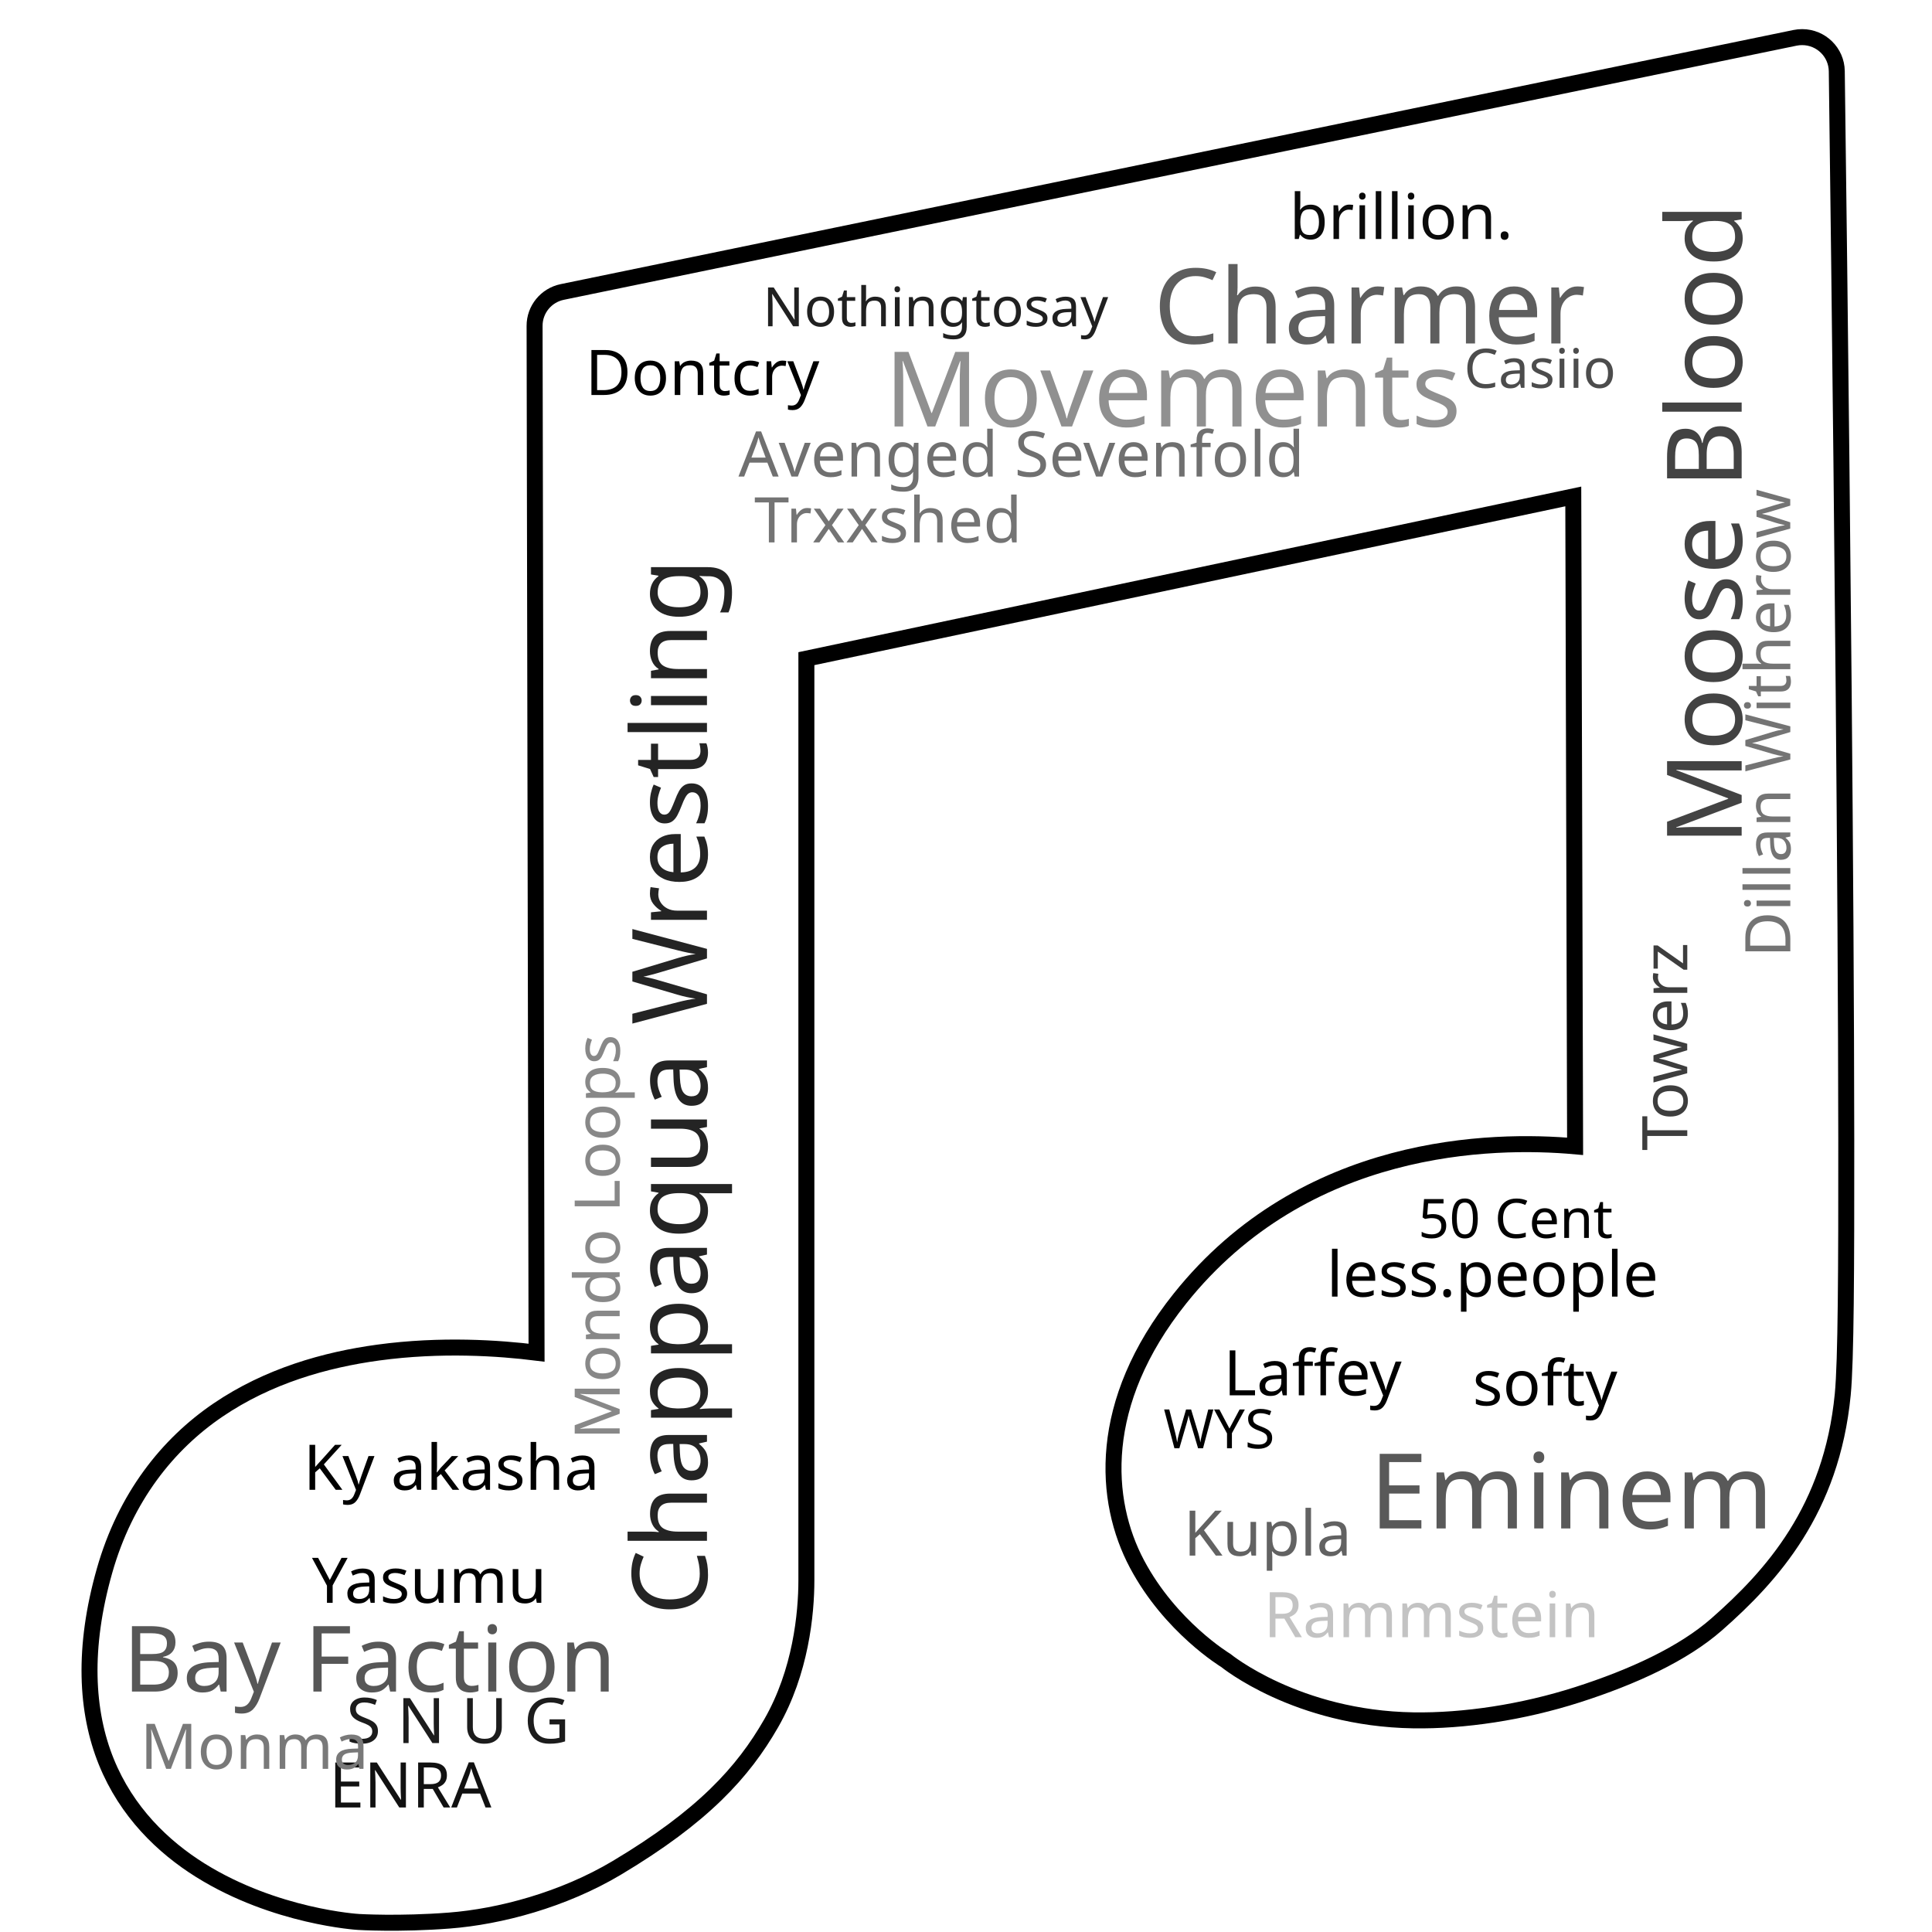
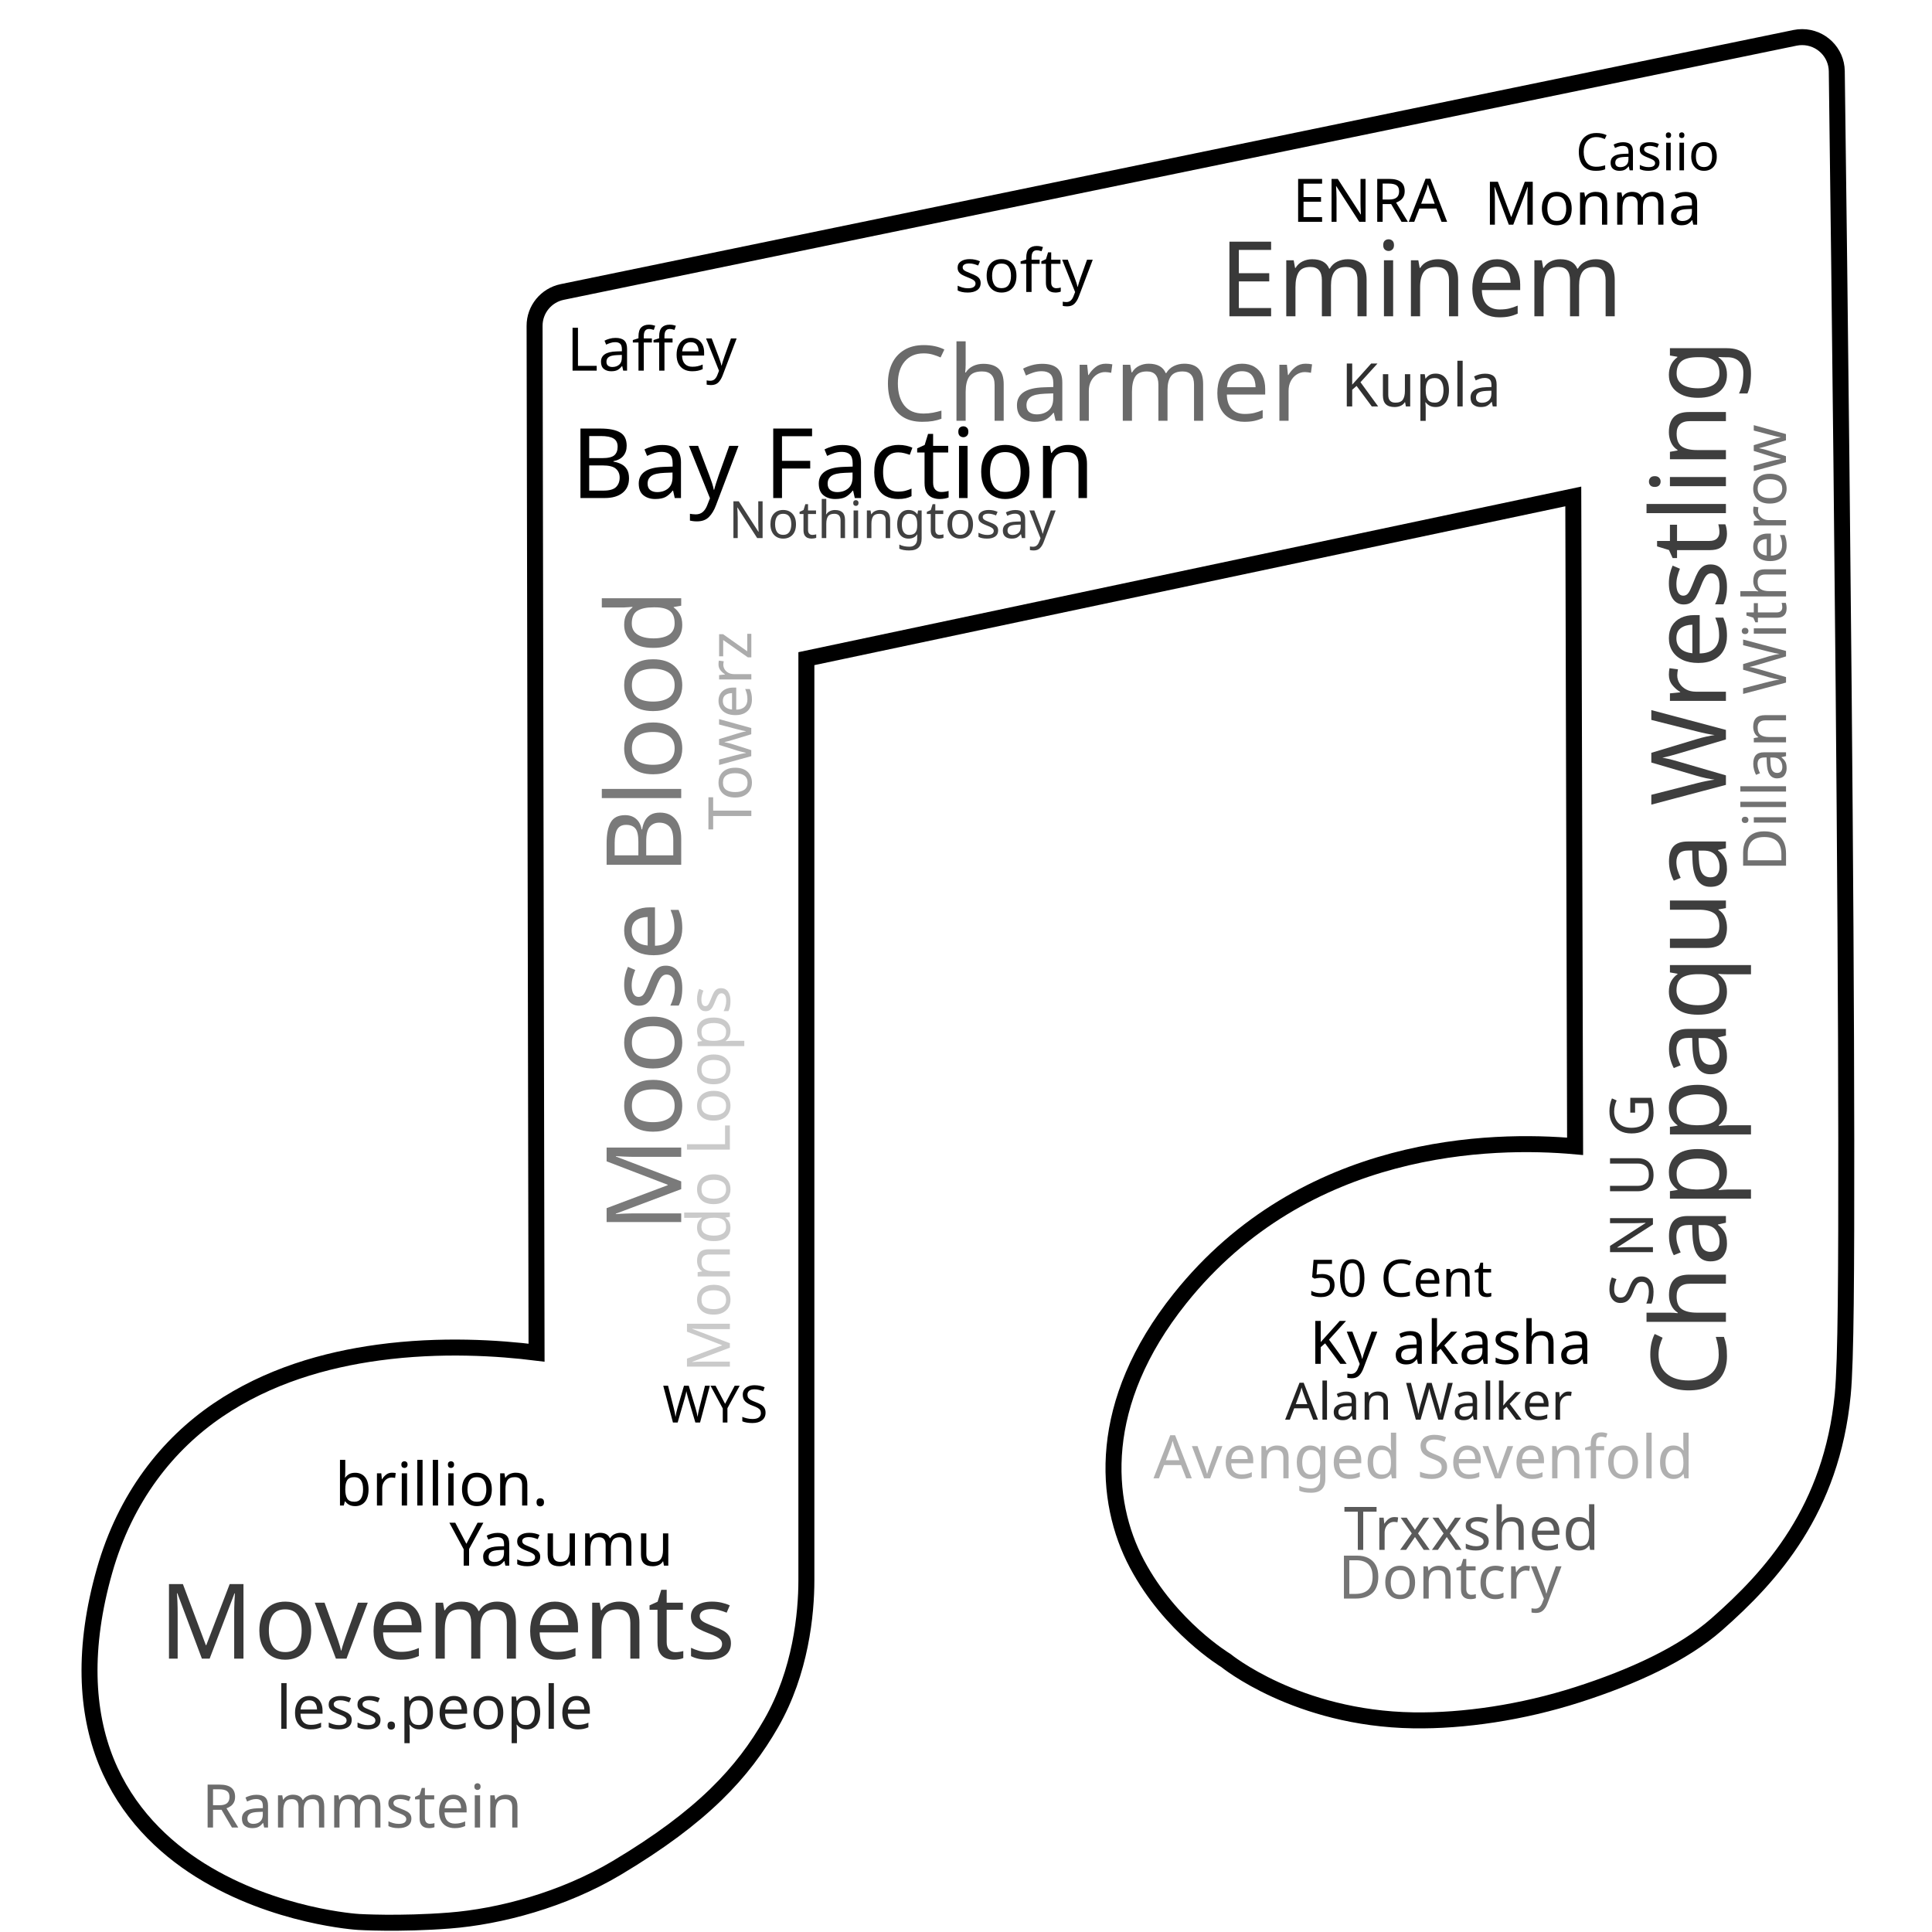
<svg xmlns="http://www.w3.org/2000/svg" width="1500" height="1500" viewBox="0 0 1242 1350" version="1.1" id="svg8">
  <style>text{font-family:'Droid Sans Mono';font-weight:normal;font-style:normal;}</style>
  <rect width="100%" height="100%" style="fill:rgba(255,255,255,0)" />
-   <text transform="translate(752,240)" font-size="73" style="fill:rgb(94, 94, 94)">Charmer</text>
-   <text transform="translate(440,1129) rotate(-90)" font-size="73" style="fill:rgb(36, 36, 36)">Chappaqua Wrestling</text>
-   <text transform="translate(903,1068)" font-size="73" style="fill:rgb(89, 89, 89)">Eminem</text>
-   <text transform="translate(564,298)" font-size="73" style="fill:rgb(144, 144, 144)">Movements</text>
-   <text transform="translate(1163,591) rotate(-90)" font-size="73" style="fill:rgb(67, 67, 67)">Moose Blood</text>
-   <text transform="translate(32,1182)" font-size="64" style="fill:rgb(87, 87, 87)">Bay Faction</text>
-   <text transform="translate(462,333)" font-size="44" style="fill:rgb(112, 112, 112)">Avenged Sevenfold</text>
-   <text transform="translate(829,1144)" font-size="44" style="fill:rgb(195, 195, 195)">Rammstein</text>
-   <text transform="translate(975,982)" font-size="44" style="fill:rgb(0, 0, 0)">softy</text>
-   <text transform="translate(176,1263)" font-size="44" style="fill:rgb(17, 17, 17)">ENRA</text>
-   <text transform="translate(473,379)" font-size="44" style="fill:rgb(116, 116, 116)">Trxxshed</text>
-   <text transform="translate(847,167)" font-size="44" style="fill:rgb(10, 10, 10)">brillion.</text>
-   <text transform="translate(873,906)" font-size="44" style="fill:rgb(0, 0, 0)">less.people</text>
-   <text transform="translate(355,276)" font-size="44" style="fill:rgb(0, 0, 0)">Dontcry</text>
-   <text transform="translate(158,1041)" font-size="44" style="fill:rgb(0, 0, 0)">Ky akasha</text>
-   <text transform="translate(164,1120)" font-size="44" style="fill:rgb(0, 0, 0)">Yasumu</text>
-   <text transform="translate(801,975)" font-size="44" style="fill:rgb(0, 0, 0)">Laffey</text>
-   <text transform="translate(773,1087)" font-size="44" style="fill:rgb(98, 98, 98)">Kupla</text>
-   <text transform="translate(188,1218)" font-size="44" style="fill:rgb(28, 28, 28)">S N U G</text>
-   <text transform="translate(379,1006) rotate(-90)" font-size="44" style="fill:rgb(136, 136, 136)">Mondo Loops</text>
-   <text transform="translate(1125,804) rotate(-90)" font-size="44" style="fill:rgb(61, 61, 61)">Towerz</text>
-   <text transform="translate(1197,669) rotate(-90)" font-size="44" style="fill:rgb(116, 116, 116)">Dillan Witherow</text>
-   <text transform="translate(44,1236)" font-size="44" style="fill:rgb(121, 121, 121)">Monma</text>
-   <text transform="translate(479,228)" font-size="38" style="fill:rgb(32, 32, 32)">Nothingtosay</text>
-   <text transform="translate(969,271)" font-size="38" style="fill:rgb(76, 76, 76)">Casiio</text>
-   <text transform="translate(937,865)" font-size="38" style="fill:rgb(0, 0, 0)">50 Cent</text>
-   <text transform="translate(759,1012)" font-size="38" style="fill:rgb(0, 0, 0)">WYS</text>
+   <text transform="translate(562,294)" font-size="73" style="fill:rgb(106, 106, 106)">Charmer</text>
+   <text transform="translate(1152,976) rotate(-90)" font-size="73" style="fill:rgb(62, 62, 62)">Chappaqua Wrestling</text>
+   <text transform="translate(798,221)" font-size="73" style="fill:rgb(57, 57, 57)">Eminem</text>
+   <text transform="translate(57,1159)" font-size="73" style="fill:rgb(57, 57, 57)">Movements</text>
+   <text transform="translate(422,861) rotate(-90)" font-size="73" style="fill:rgb(122, 122, 122)">Moose Blood</text>
+   <text transform="translate(345,348)" font-size="68" style="fill:rgb(0, 0, 0)">Bay Faction</text>
+   <text transform="translate(752,1033)" font-size="42" style="fill:rgb(176, 176, 176)">Avenged Sevenfold</text>
+   <text transform="translate(87,1277)" font-size="42" style="fill:rgb(108, 108, 108)">Rammstein</text>
+   <text transform="translate(613,204)" font-size="42" style="fill:rgb(0, 0, 0)">softy</text>
+   <text transform="translate(849,155)" font-size="42" style="fill:rgb(0, 0, 0)">ENRA</text>
+   <text transform="translate(885,1083)" font-size="42" style="fill:rgb(90, 90, 90)">Trxxshed</text>
+   <text transform="translate(180,1052)" font-size="42" style="fill:rgb(0, 0, 0)">brillion.</text>
+   <text transform="translate(139,1208)" font-size="42" style="fill:rgb(35, 35, 35)">less.people</text>
+   <text transform="translate(881,1117)" font-size="42" style="fill:rgb(117, 117, 117)">Dontcry</text>
+   <text transform="translate(861,953)" font-size="42" style="fill:rgb(0, 0, 0)">Ky akasha</text>
+   <text transform="translate(260,1094)" font-size="42" style="fill:rgb(0, 0, 0)">Yasumu</text>
+   <text transform="translate(342,259)" font-size="42" style="fill:rgb(0, 0, 0)">Laffey</text>
+   <text transform="translate(883,284)" font-size="42" style="fill:rgb(48, 48, 48)">Kupla</text>
+   <text transform="translate(1101,913) rotate(-90)" font-size="42" style="fill:rgb(53, 53, 53)">S N U G</text>
+   <text transform="translate(456,959) rotate(-90)" font-size="42" style="fill:rgb(202, 202, 202)">Mondo Loops</text>
+   <text transform="translate(471,580) rotate(-90)" font-size="42" style="fill:rgb(172, 172, 172)">Towerz</text>
+   <text transform="translate(1194,609) rotate(-90)" font-size="42" style="fill:rgb(113, 113, 113)">Dillan Witherow</text>
+   <text transform="translate(983,157)" font-size="42" style="fill:rgb(0, 0, 0)">Monma</text>
+   <text transform="translate(455,376)" font-size="36" style="fill:rgb(65, 65, 65)">Nothingtosay</text>
+   <text transform="translate(1047,119)" font-size="36" style="fill:rgb(0, 0, 0)">Casiio</text>
+   <text transform="translate(844,992)" font-size="36" style="fill:rgb(34, 34, 34)">Alan Walker</text>
+   <text transform="translate(860,906)" font-size="36" style="fill:rgb(0, 0, 0)">50 Cent</text>
+   <text transform="translate(409,994)" font-size="36" style="fill:rgb(0, 0, 0)">WYS</text>
  <defs id="defs2" />
  <path id="path953" style="fill:none;stroke:#000000;stroke-width:11.169;stroke-linecap:butt;stroke-linejoin:miter;stroke-miterlimit:4;stroke-dasharray:none;stroke-opacity:1" d="m 1205.297,25.934 c -1.679,-0.006 -3.354,0.162 -4.998,0.501 L 338.869,204.019 c -11.27,2.324 -19.343,12.208 -19.322,23.653 l 1.375,717.527 c -26.181,-3.264 -66.747,-6.051 -110.586,-0.087 -37.111,5.048 -76.976,16.365 -112.021,40.183 -35.045,23.818 -64.62,60.693 -79.283,112.326 -15.281,53.808 -12.964,98.313 1.229,133.39 14.192,35.077 39.617,59.551 65.777,75.876 52.321,32.651 110.285,36.08 110.285,36.08 0.077,0.01 0.154,0.011 0.23,0.016 0,0 28.338,1.74 63.51,-0.985 35.172,-2.725 79.471,-14.471 116.861,-36.778 60.353,-36.006 88.273,-66.82 107.916,-101.004 20.72,-36.06 24.625,-76.709 24.625,-100.043 V 460.245 l 535.879,-113.357 1.268,454.105 c -57.884,-5.195 -188.769,-2.925 -276.086,106.336 -58.457,73.148 -53.47,141.469 -30.043,185.557 23.427,44.088 61.959,67.293 61.959,67.293 0.025,0.016 0.049,0.031 0.074,0.047 0,0 49.477,40.616 131.092,41.878 35.243,0.545 76.161,-5.552 114.717,-17.912 38.556,-12.361 73.783,-28.534 97.244,-49.173 38.419,-33.798 80.267,-79.954 88.07,-160.658 2.268,-23.453 2.522,-87.533 2.455,-177.555 -0.067,-90.021 -0.826,-203.004 -1.809,-313.674 -1.965,-221.339 -4.822,-433.412 -4.822,-433.412 -0.179,-13.158 -10.934,-23.743 -24.166,-23.786 z" />
</svg>
